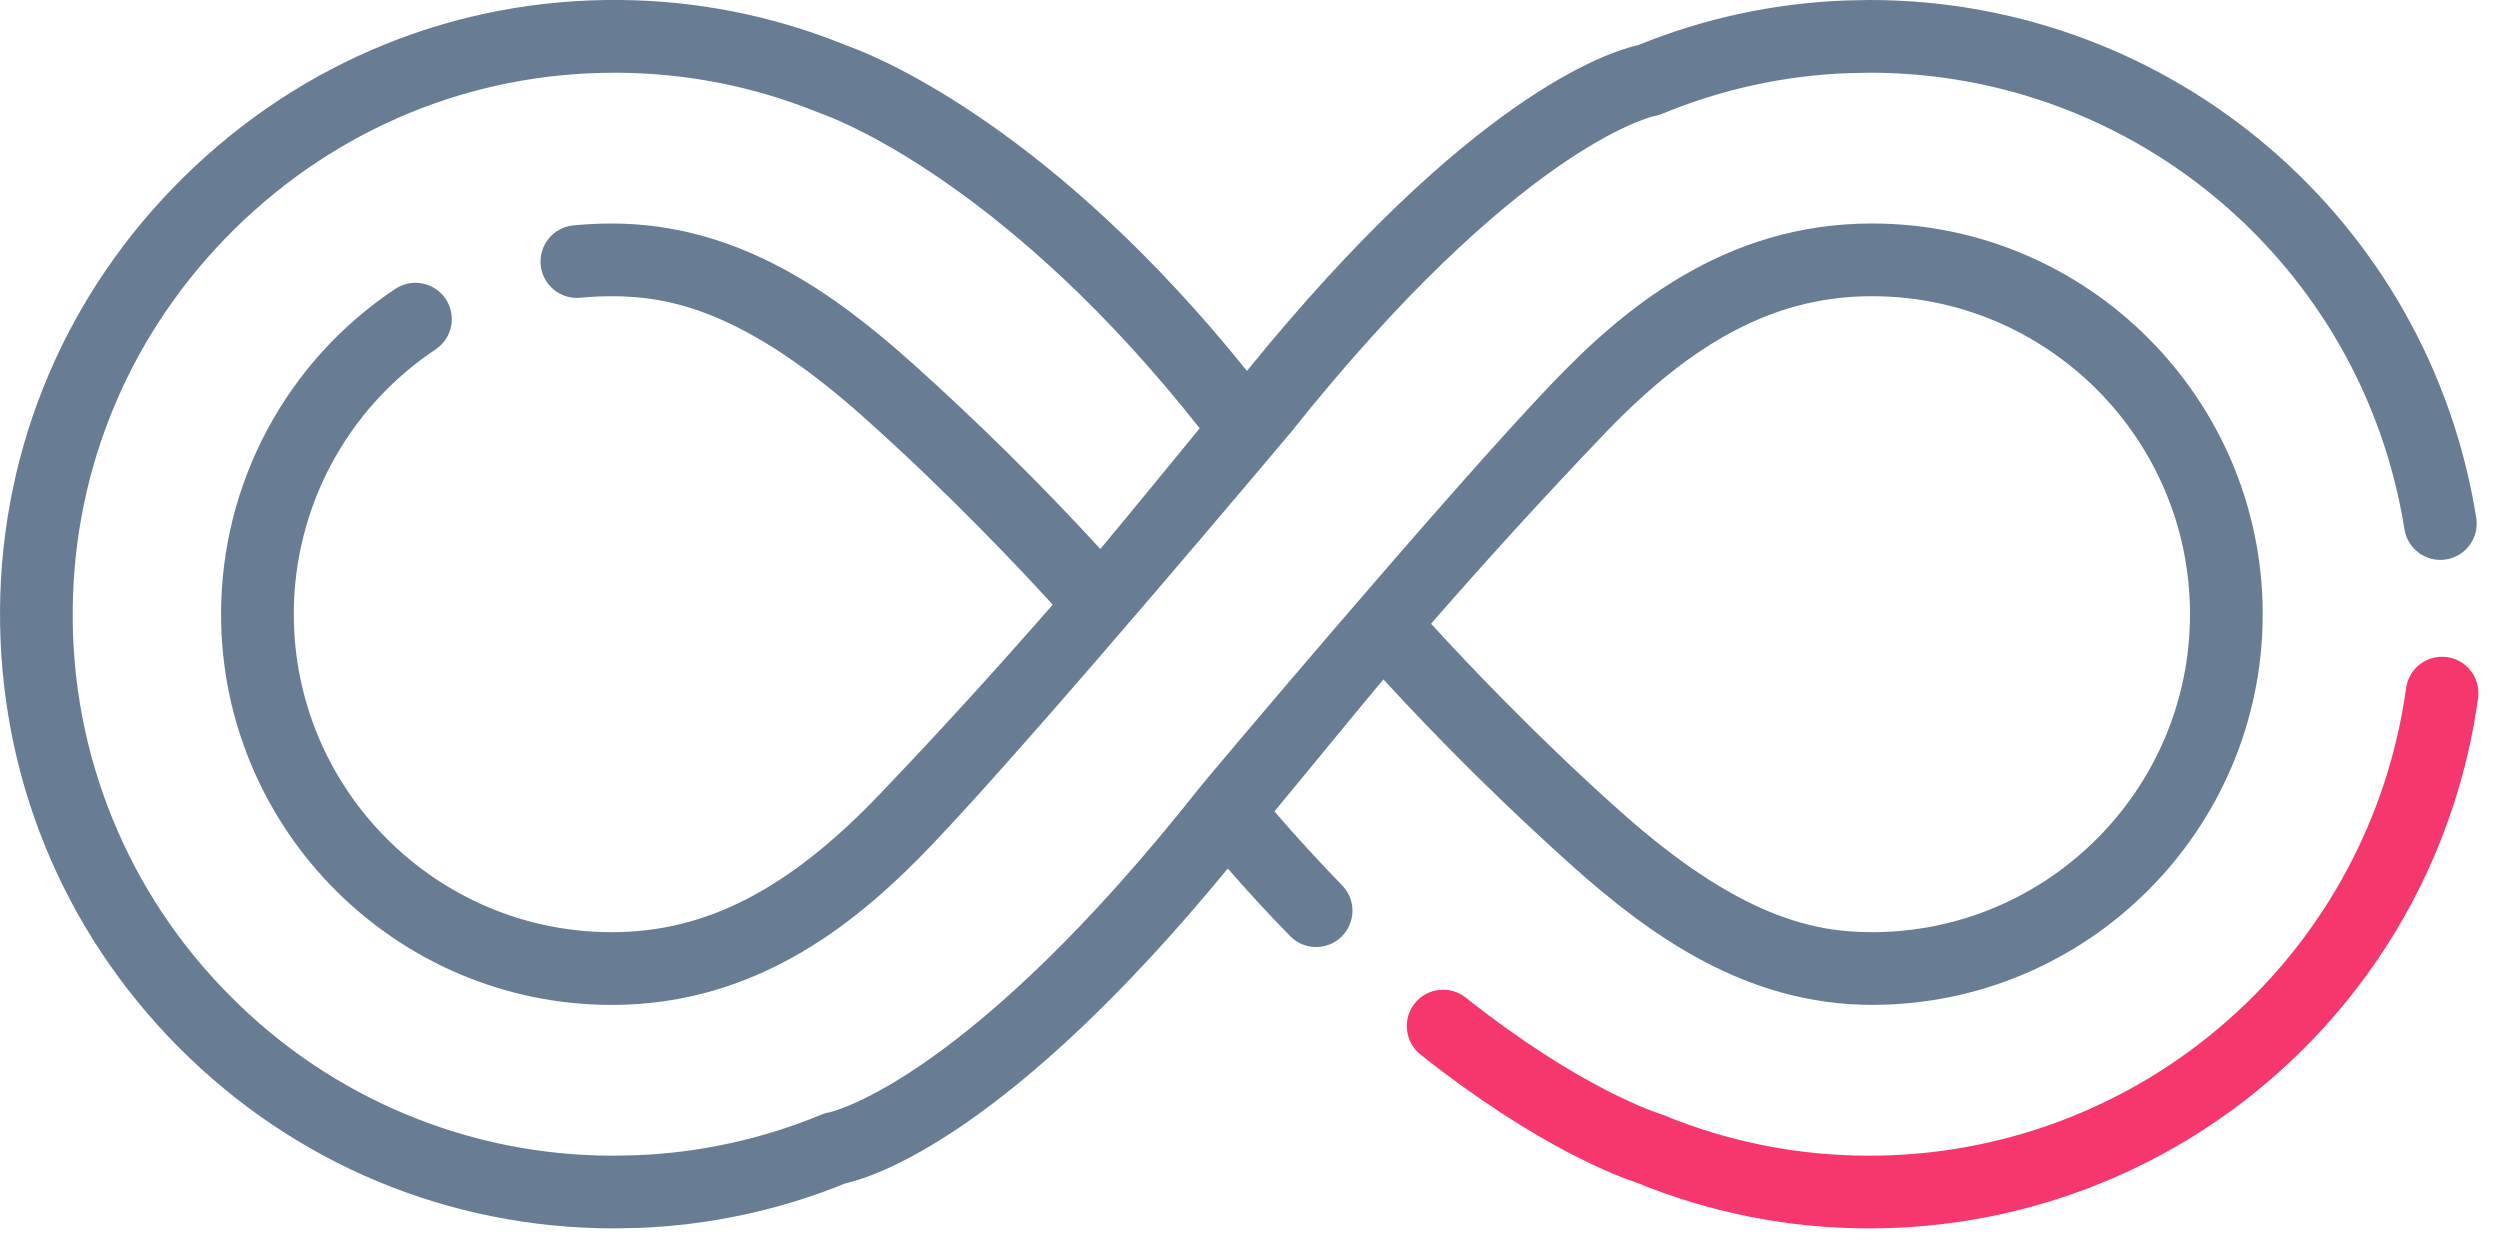
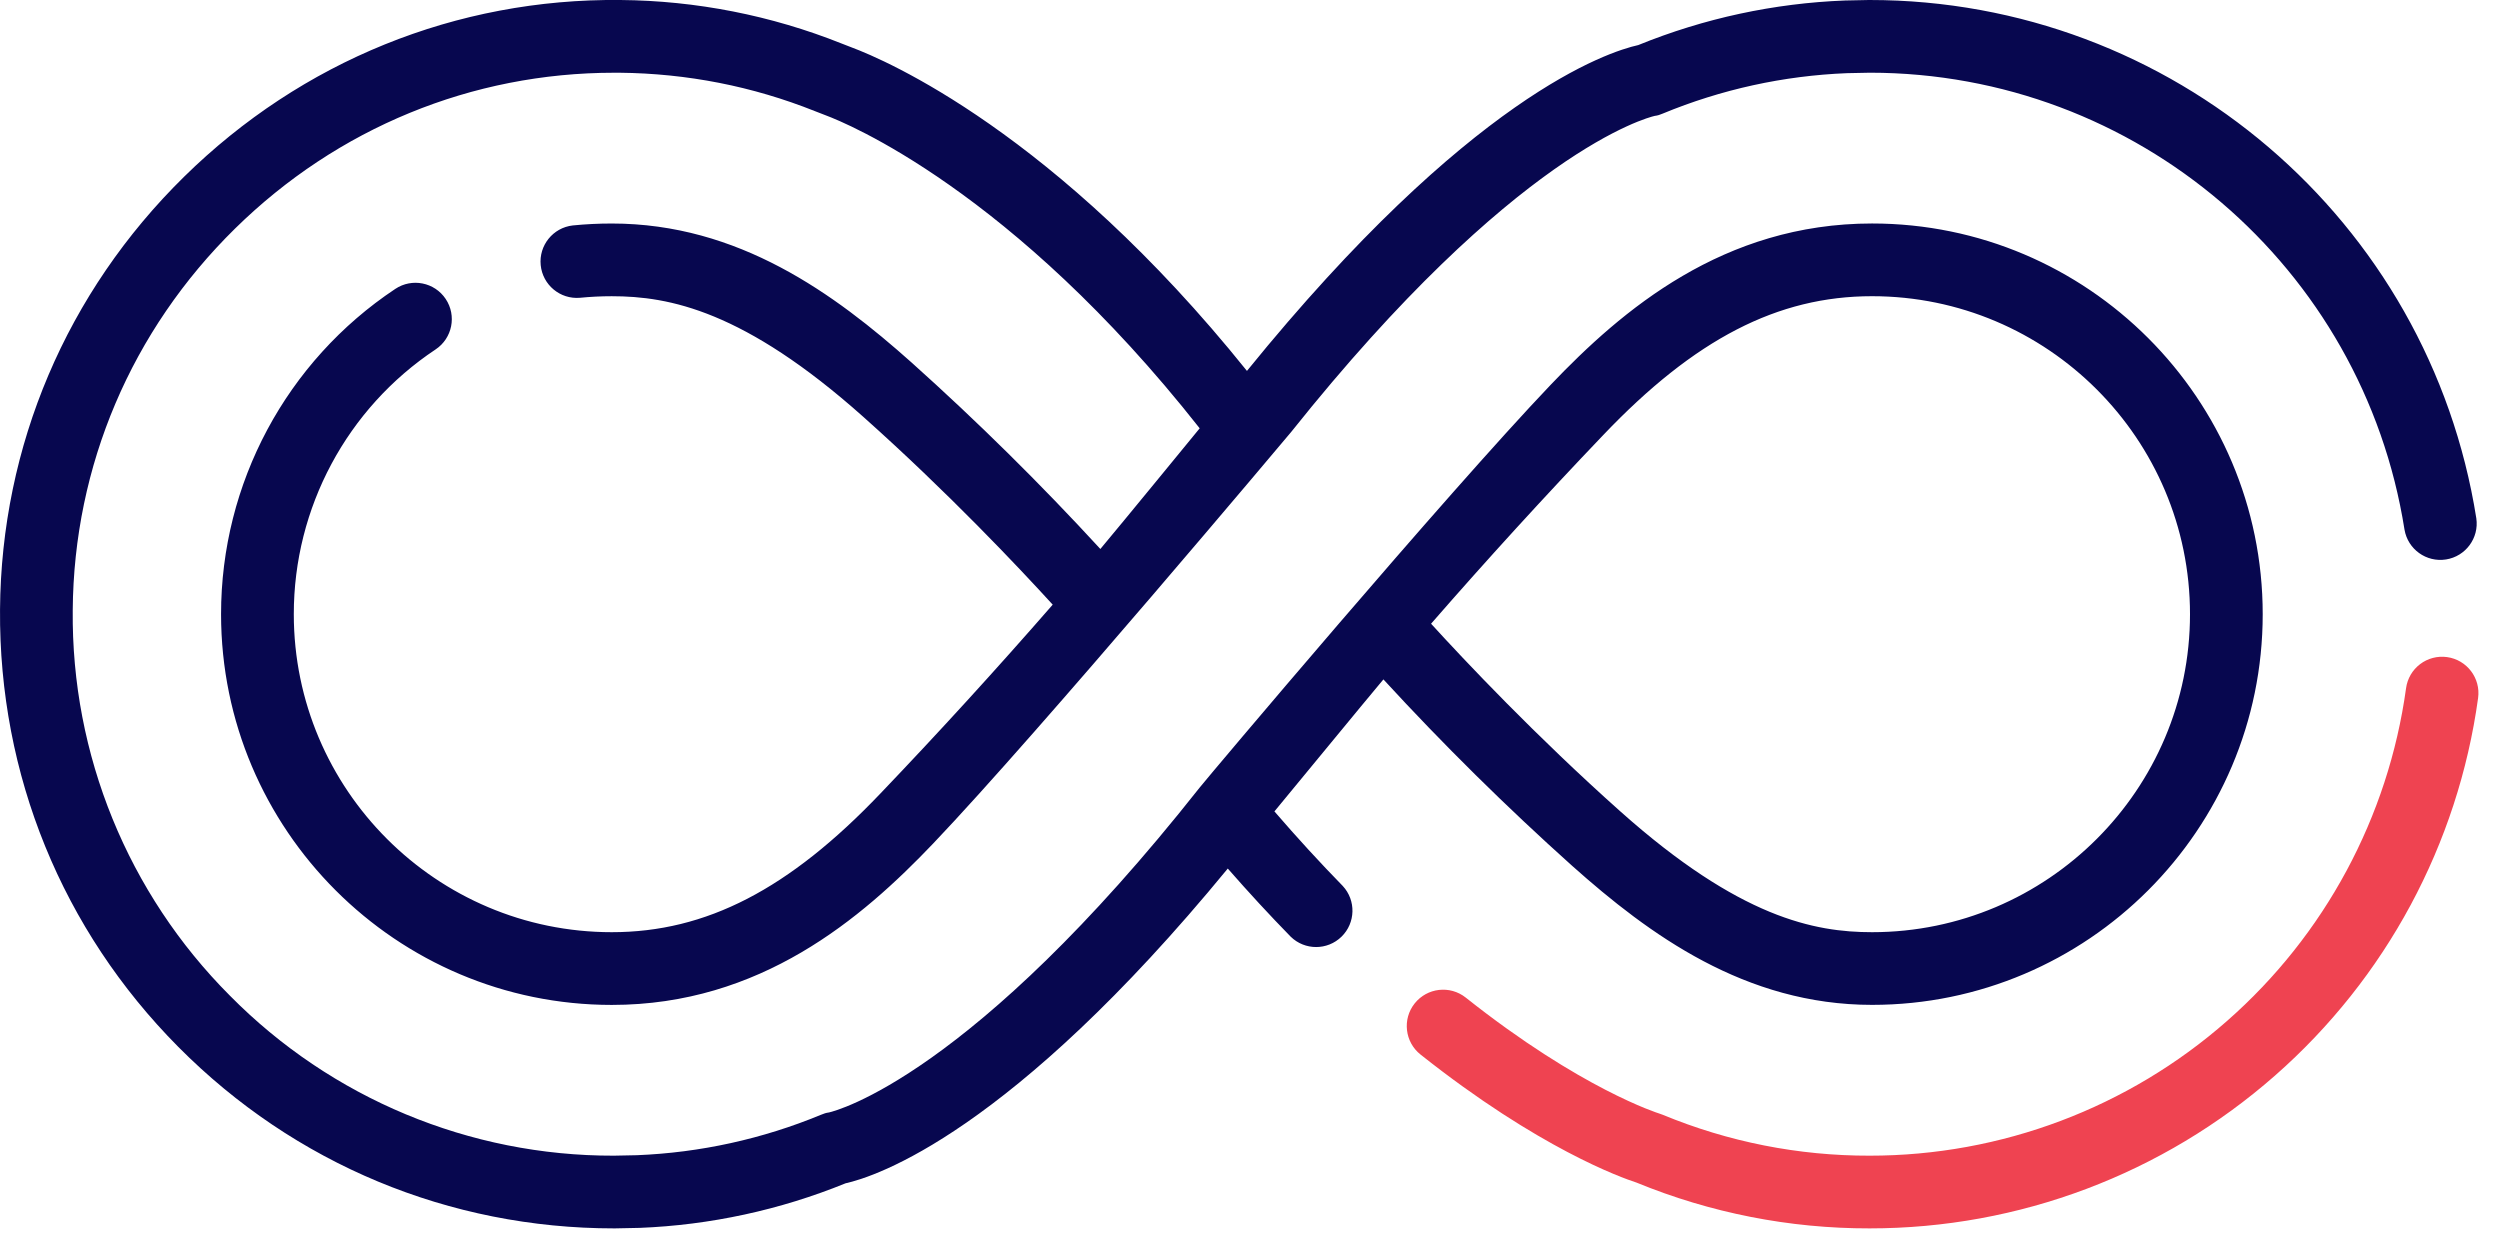
<svg xmlns="http://www.w3.org/2000/svg" width="96" height="48" fill="none">
-   <path d="M93.965 25.232a1.395 1.395 0 00-1.572 1.194 20.773 20.773 0 01-6.874 12.778 20.771 20.771 0 01-13.726 5.174 20.67 20.67 0 01-7.945-1.571 1.512 1.512 0 00-.134-.048c-.03-.009-3.003-.938-7.43-4.452a1.396 1.396 0 00-1.736 2.187c4.542 3.605 7.733 4.736 8.29 4.916a23.453 23.453 0 008.955 1.76 23.562 23.562 0 0015.57-5.87 23.565 23.565 0 007.796-14.496 1.396 1.396 0 00-1.194-1.572z" fill="#F6376D" />
-   <path d="M60.37 33.247c2.962 2.641 6.647 5.34 11.516 5.34h.005c8.27-.002 14.997-6.733 14.997-15.002 0-8.273-6.73-15.003-15.003-15.003-5.704 0-9.592 3.312-12.342 6.198-4.023 4.222-13.148 15.048-13.48 15.468-8.748 11.072-13.945 12.405-14.229 12.47-.119.016-.19.041-.304.088a20.66 20.66 0 01-7.074 1.554l-.885.018a20.65 20.65 0 01-14.743-6.145A20.653 20.653 0 012.793 23.43c.04-5.537 2.254-10.741 6.233-14.653 3.932-3.864 9.095-5.984 14.56-5.984h.21c2.587.026 5.106.521 7.488 1.471.148.059.294.116.443.172.726.272 7.132 2.859 14.341 12.011 0 0-3.097 3.783-3.814 4.634a105.177 105.177 0 00-7.246-7.157c-2.962-2.642-6.647-5.341-11.516-5.341h-.005c-.498 0-1 .025-1.494.074a1.396 1.396 0 00.276 2.778c.402-.04.812-.06 1.219-.06h.005c2.207 0 5.08.551 9.658 4.632 3.254 2.901 5.98 5.794 7.273 7.212a213.946 213.946 0 01-6.61 7.245c-3.515 3.688-6.698 5.332-10.322 5.332-6.733 0-12.21-5.478-12.21-12.21a12.2 12.2 0 015.446-10.169 1.396 1.396 0 10-1.549-2.323 14.988 14.988 0 00-6.69 12.492c0 8.272 6.73 15.002 15.003 15.003 5.704 0 9.592-3.312 12.342-6.198 4.024-4.222 13.729-15.782 13.729-15.782l.017-.02C58.17 5.82 63.263 4.514 63.543 4.45c.119-.015.191-.04.305-.088A20.665 20.665 0 0170.92 2.81l.885-.018a20.794 20.794 0 0120.528 17.546 1.396 1.396 0 002.758-.433A23.589 23.589 0 0071.792 0h-.028l-.913.019a23.449 23.449 0 00-7.942 1.712c-1.169.26-6.472 1.971-15.026 12.512C40.525 5.083 33.99 2.301 32.704 1.821c-.13-.049-.258-.1-.386-.15A23.465 23.465 0 0023.824 0C17.53-.064 11.584 2.348 7.07 6.786 2.557 11.22.047 17.125.001 23.409c-.046 6.335 2.385 12.298 6.846 16.792 4.461 4.494 10.405 6.969 16.738 6.969h.028l.914-.019h.028a23.445 23.445 0 007.914-1.712c1.154-.257 6.33-1.926 14.678-12.087.798.912 1.607 1.79 2.417 2.618a1.396 1.396 0 001.997-1.95c-.879-.9-1.759-1.86-2.623-2.862.733-.884 3.469-4.218 4.185-5.069a105.185 105.185 0 007.247 7.158zm1.194-16.541c3.514-3.688 6.697-5.332 10.321-5.332 6.733 0 12.211 5.478 12.211 12.211 0 6.73-5.475 12.209-12.206 12.211h-.005c-2.207 0-5.08-.552-9.658-4.633-3.255-2.901-5.981-5.795-7.274-7.212a214.258 214.258 0 016.611-7.245z" fill="#687C94" />
+   <path d="M93.965 25.232a1.395 1.395 0 00-1.572 1.194 20.773 20.773 0 01-6.874 12.778 20.771 20.771 0 01-13.726 5.174 20.67 20.67 0 01-7.945-1.571 1.512 1.512 0 00-.134-.048c-.03-.009-3.003-.938-7.43-4.452a1.396 1.396 0 00-1.736 2.187c4.542 3.605 7.733 4.736 8.29 4.916a23.453 23.453 0 008.955 1.76 23.562 23.562 0 0015.57-5.87 23.565 23.565 0 007.796-14.496 1.396 1.396 0 00-1.194-1.572z" fill="#EF4351" />
+   <path d="M60.37 33.247c2.962 2.641 6.647 5.34 11.516 5.34h.005c8.27-.002 14.997-6.733 14.997-15.002 0-8.273-6.73-15.003-15.003-15.003-5.704 0-9.592 3.312-12.342 6.198-4.023 4.222-13.148 15.048-13.48 15.468-8.748 11.072-13.945 12.405-14.229 12.47-.119.016-.19.041-.304.088a20.66 20.66 0 01-7.074 1.554l-.885.018a20.65 20.65 0 01-14.743-6.145A20.653 20.653 0 012.793 23.43c.04-5.537 2.254-10.741 6.233-14.653 3.932-3.864 9.095-5.984 14.56-5.984h.21c2.587.026 5.106.521 7.488 1.471.148.059.294.116.443.172.726.272 7.132 2.859 14.341 12.011 0 0-3.097 3.783-3.814 4.634a105.177 105.177 0 00-7.246-7.157c-2.962-2.642-6.647-5.341-11.516-5.341h-.005c-.498 0-1 .025-1.494.074a1.396 1.396 0 00.276 2.778c.402-.04.812-.06 1.219-.06h.005c2.207 0 5.08.551 9.658 4.632 3.254 2.901 5.98 5.794 7.273 7.212a213.946 213.946 0 01-6.61 7.245c-3.515 3.688-6.698 5.332-10.322 5.332-6.733 0-12.21-5.478-12.21-12.21a12.2 12.2 0 015.446-10.169 1.396 1.396 0 10-1.549-2.323 14.988 14.988 0 00-6.69 12.492c0 8.272 6.73 15.002 15.003 15.003 5.704 0 9.592-3.312 12.342-6.198 4.024-4.222 13.729-15.782 13.729-15.782l.017-.02C58.17 5.82 63.263 4.514 63.543 4.45c.119-.015.191-.04.305-.088A20.665 20.665 0 0170.92 2.81l.885-.018a20.794 20.794 0 0120.528 17.546 1.396 1.396 0 002.758-.433A23.589 23.589 0 0071.792 0h-.028l-.913.019a23.449 23.449 0 00-7.942 1.712c-1.169.26-6.472 1.971-15.026 12.512C40.525 5.083 33.99 2.301 32.704 1.821c-.13-.049-.258-.1-.386-.15A23.465 23.465 0 0023.824 0C17.53-.064 11.584 2.348 7.07 6.786 2.557 11.22.047 17.125.001 23.409c-.046 6.335 2.385 12.298 6.846 16.792 4.461 4.494 10.405 6.969 16.738 6.969h.028l.914-.019h.028a23.445 23.445 0 007.914-1.712c1.154-.257 6.33-1.926 14.678-12.087.798.912 1.607 1.79 2.417 2.618a1.396 1.396 0 001.997-1.95c-.879-.9-1.759-1.86-2.623-2.862.733-.884 3.469-4.218 4.185-5.069a105.185 105.185 0 007.247 7.158zm1.194-16.541c3.514-3.688 6.697-5.332 10.321-5.332 6.733 0 12.211 5.478 12.211 12.211 0 6.73-5.475 12.209-12.206 12.211h-.005c-2.207 0-5.08-.552-9.658-4.633-3.255-2.901-5.981-5.795-7.274-7.212a214.258 214.258 0 016.611-7.245z" fill="#07074F" />
</svg>
